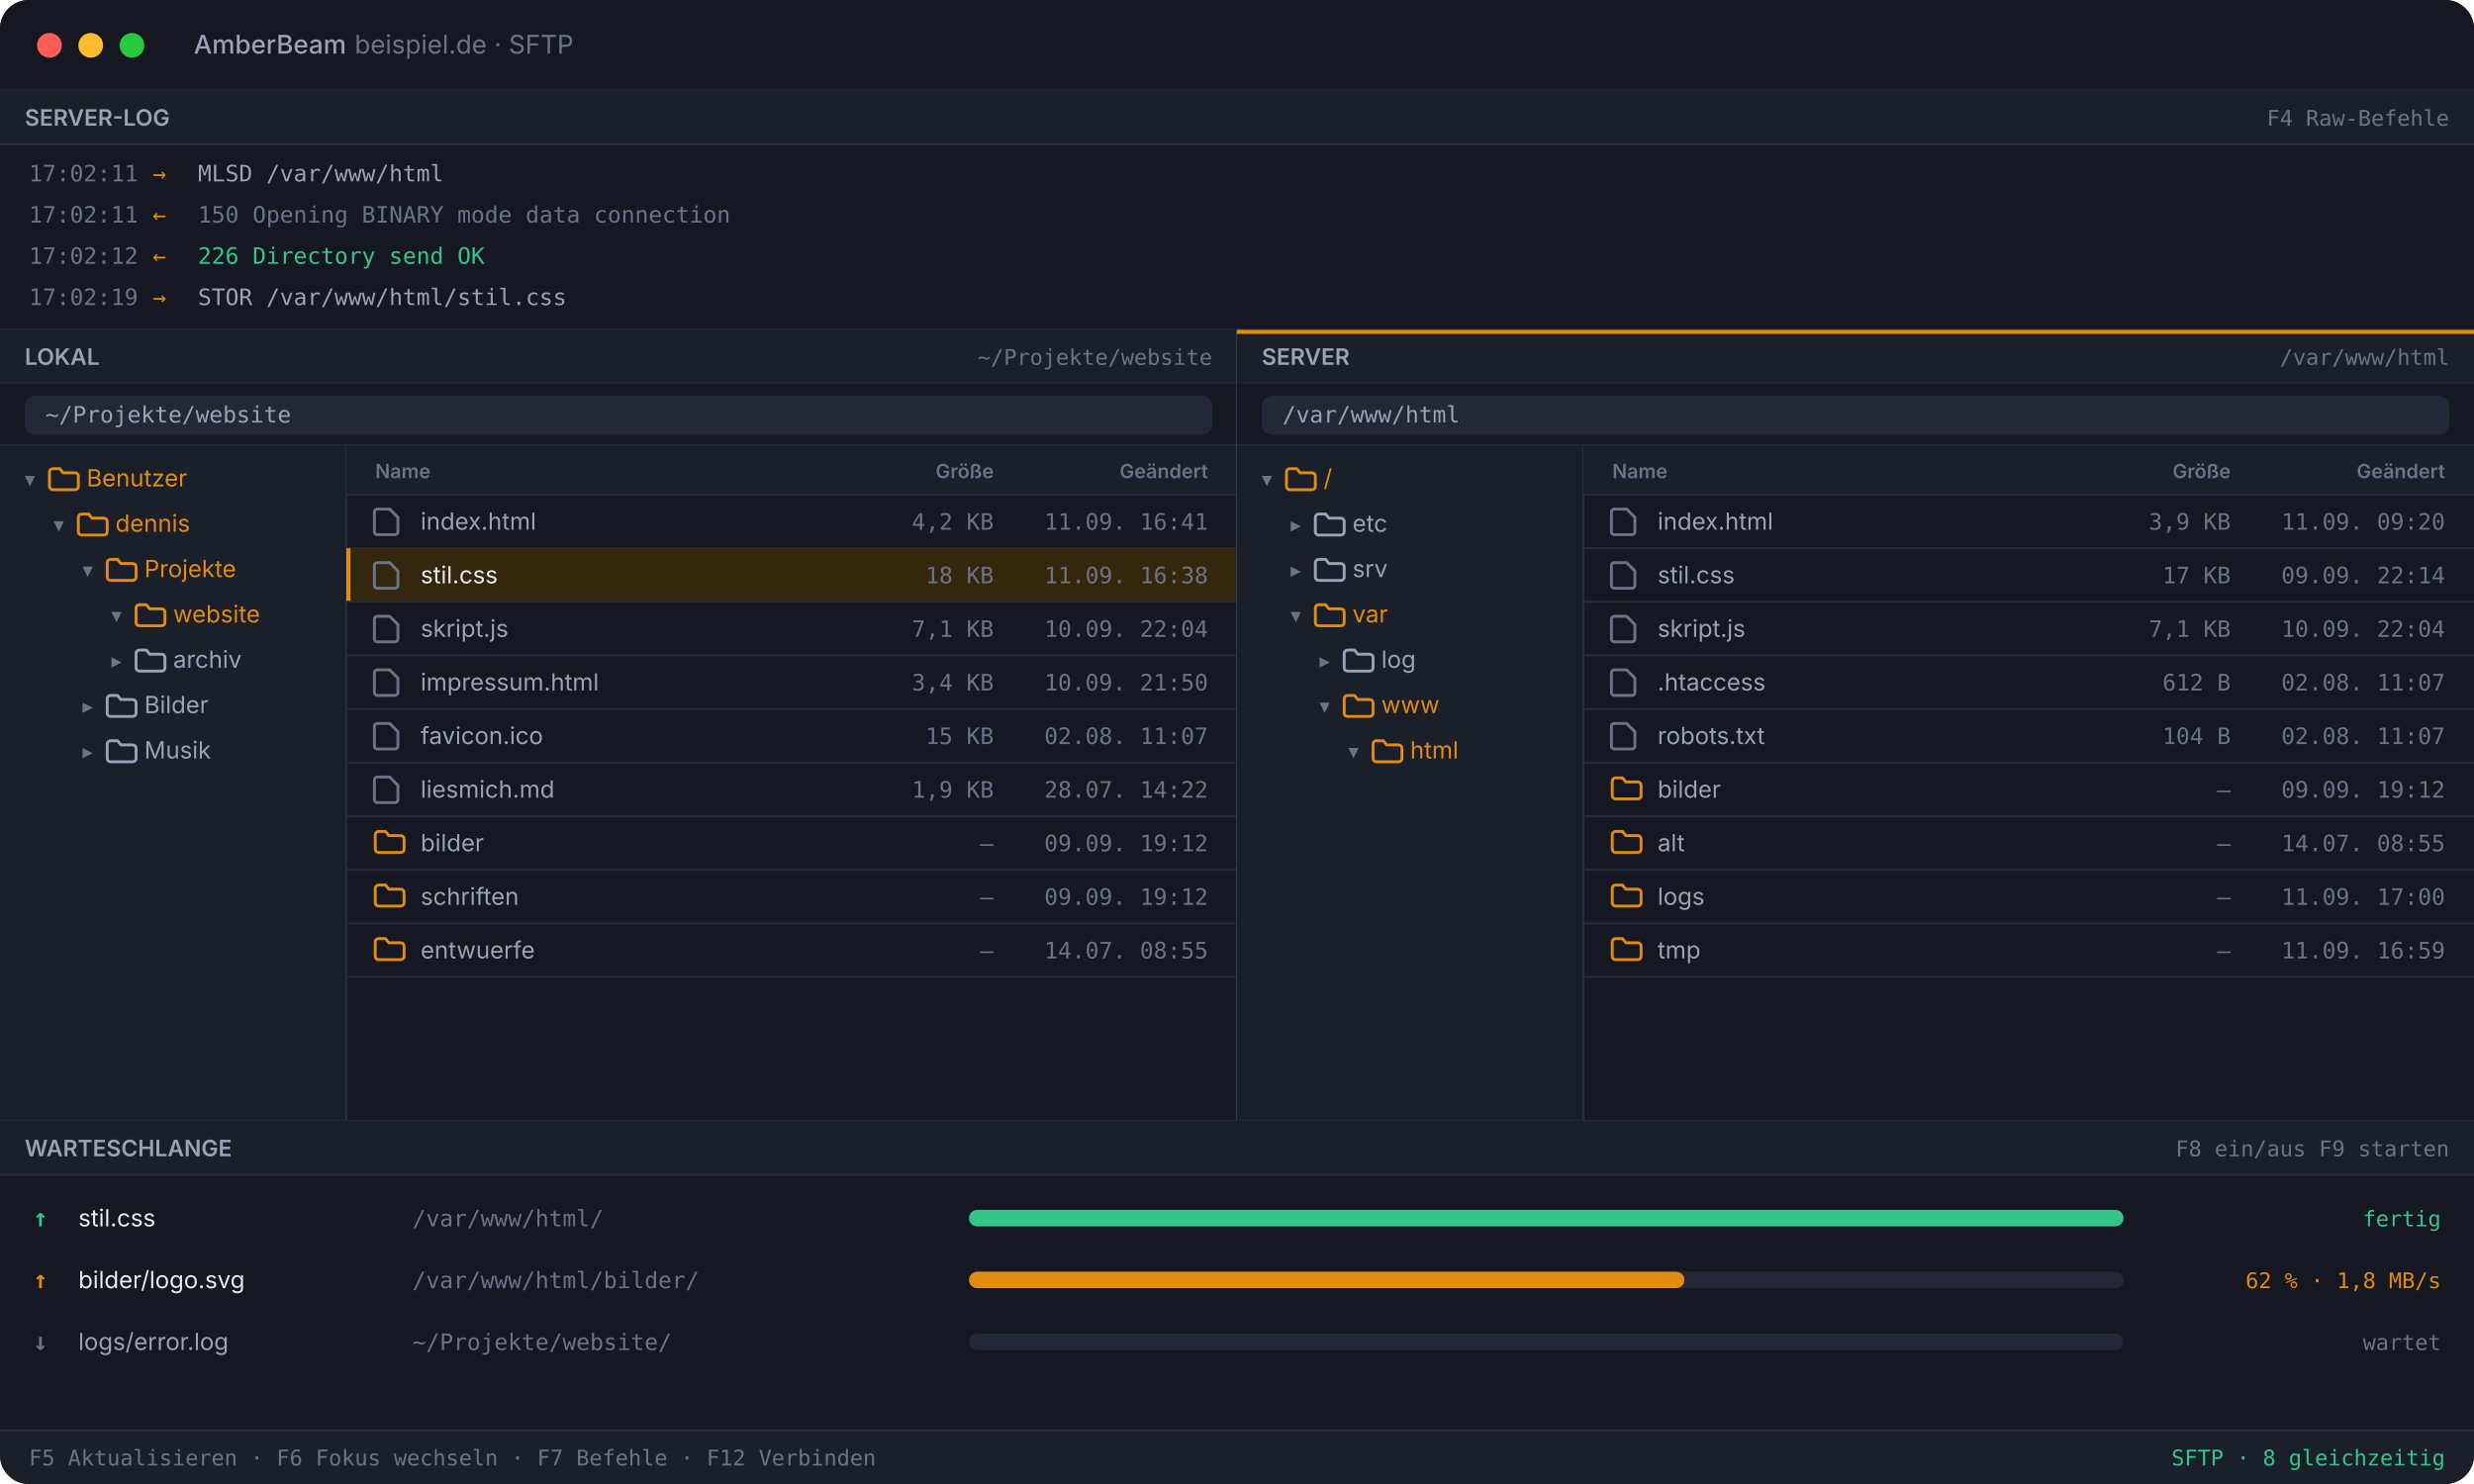
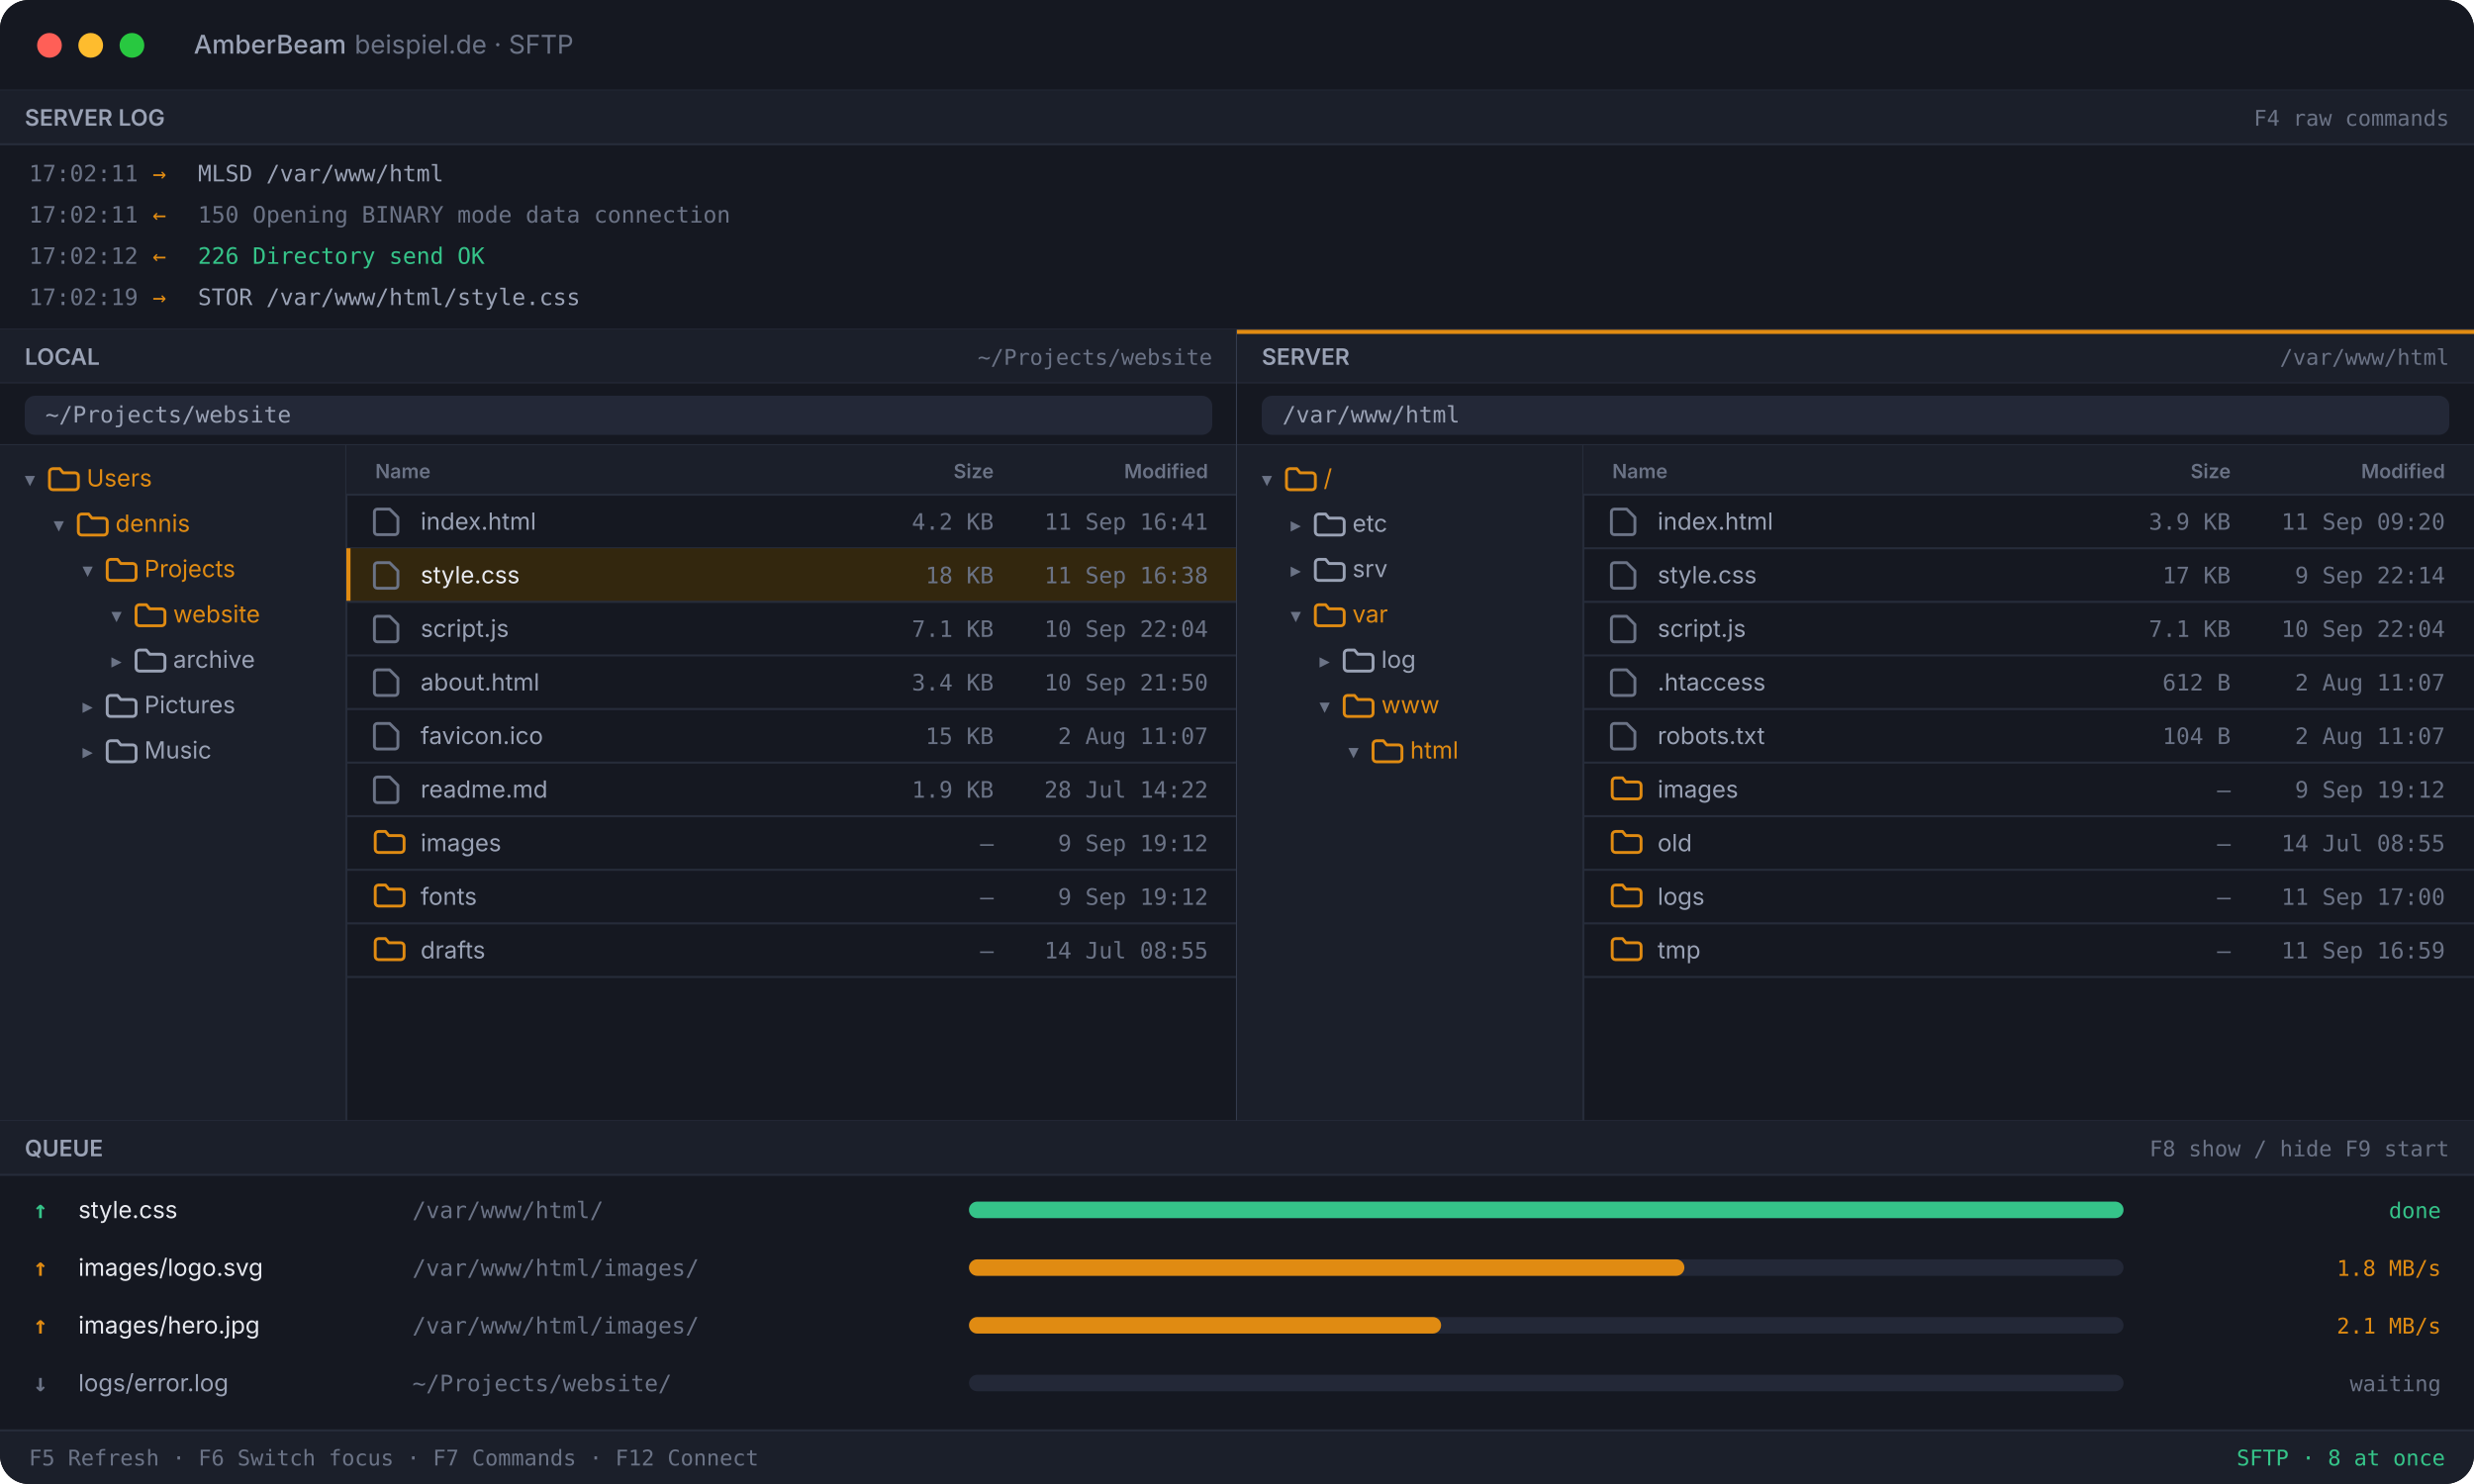
- <svg xmlns="http://www.w3.org/2000/svg" viewBox="0 0 1200 720" width="1200" height="720" role="img" aria-label="AmberBeam window with the server log on top, two file panes in the middle and the transfer queue at the bottom, dark and light side by side">
+ <svg xmlns="http://www.w3.org/2000/svg" viewBox="0 0 1200 720" width="1200" height="720" role="img" aria-label="AmberBeam window layout: server log on top, local files with folder tree on the left, the server on the right, transfer queue at the bottom, dark and light side by side">
  <defs>
    <linearGradient id="accent" x1="0" y1="0" x2="0" y2="1">
      <stop offset="0" stop-color="#f7a824" />
      <stop offset="1" stop-color="#c4720a" />
    </linearGradient>
    <clipPath id="round">
      <rect x="0" y="0" width="1200" height="720" rx="14" />
    </clipPath>
  </defs>
  <g clip-path="url(#round)" font-family="-apple-system, BlinkMacSystemFont, 'Segoe UI', Inter, sans-serif">
    <rect x="0" y="0" width="1200" height="720" rx="0" fill="#0d0f14" />
    <rect x="0" y="0" width="1200" height="44" rx="0" fill="#151821" />
    <line x1="0" y1="44" x2="1200" y2="44" stroke="#262c3a" stroke-width="1" />
    <circle cx="24" cy="22" r="6" fill="#ff5f57" />
    <circle cx="44" cy="22" r="6" fill="#febc2e" />
    <circle cx="64" cy="22" r="6" fill="#28c840" />
    <text x="94" y="26" fill="#9aa2b5" font-size="12.5" font-weight="500">AmberBeam</text>
    <text x="172" y="26" fill="#6b7386" font-size="12.5">beispiel.de · SFTP</text>
    <rect x="0" y="44" width="1200" height="116" rx="0" fill="#151821" />
    <rect x="0" y="44" width="1200" height="26" rx="0" fill="#1b1f2a" />
    <line x1="0" y1="70" x2="1200" y2="70" stroke="#262c3a" stroke-width="1" />
-     <text x="12" y="61" fill="#9aa2b5" font-size="11" font-weight="600">SERVER-LOG</text>
-     <text x="1188" y="61" fill="#6b7386" font-size="10.5" text-anchor="end" font-family="ui-monospace, SFMono-Regular, Menlo, monospace">F4  Raw-Befehle</text>
+     <text x="12" y="61" fill="#9aa2b5" font-size="11" font-weight="600">SERVER LOG</text>
+     <text x="1188" y="61" fill="#6b7386" font-size="10.5" text-anchor="end" font-family="ui-monospace, SFMono-Regular, Menlo, monospace">F4  raw commands</text>
    <text x="14" y="88" fill="#6b7386" font-size="11" font-family="ui-monospace, SFMono-Regular, Menlo, monospace">17:02:11</text>
    <text x="74" y="88" fill="#e08b12" font-size="11" font-family="ui-monospace, SFMono-Regular, Menlo, monospace">→</text>
    <text x="96" y="88" fill="#9aa2b5" font-size="11" font-family="ui-monospace, SFMono-Regular, Menlo, monospace">MLSD /var/www/html</text>
    <text x="14" y="108" fill="#6b7386" font-size="11" font-family="ui-monospace, SFMono-Regular, Menlo, monospace">17:02:11</text>
    <text x="74" y="108" fill="#e08b12" font-size="11" font-family="ui-monospace, SFMono-Regular, Menlo, monospace">←</text>
    <text x="96" y="108" fill="#6b7386" font-size="11" font-family="ui-monospace, SFMono-Regular, Menlo, monospace">150 Opening BINARY mode data connection</text>
    <text x="14" y="128" fill="#6b7386" font-size="11" font-family="ui-monospace, SFMono-Regular, Menlo, monospace">17:02:12</text>
    <text x="74" y="128" fill="#e08b12" font-size="11" font-family="ui-monospace, SFMono-Regular, Menlo, monospace">←</text>
    <text x="96" y="128" fill="#35c489" font-size="11" font-family="ui-monospace, SFMono-Regular, Menlo, monospace">226 Directory send OK</text>
    <text x="14" y="148" fill="#6b7386" font-size="11" font-family="ui-monospace, SFMono-Regular, Menlo, monospace">17:02:19</text>
    <text x="74" y="148" fill="#e08b12" font-size="11" font-family="ui-monospace, SFMono-Regular, Menlo, monospace">→</text>
-     <text x="96" y="148" fill="#9aa2b5" font-size="11" font-family="ui-monospace, SFMono-Regular, Menlo, monospace">STOR /var/www/html/stil.css</text>
+     <text x="96" y="148" fill="#9aa2b5" font-size="11" font-family="ui-monospace, SFMono-Regular, Menlo, monospace">STOR /var/www/html/style.css</text>
    <line x1="0" y1="160" x2="1200" y2="160" stroke="#262c3a" stroke-width="1" />
    <rect x="0" y="160" width="600" height="384" rx="0" fill="#151821" />
    <rect x="0" y="160" width="600" height="26" rx="0" fill="#1b1f2a" />
    <line x1="0" y1="186" x2="600" y2="186" stroke="#262c3a" stroke-width="1" />
-     <text x="12" y="177" fill="#9aa2b5" font-size="11" font-weight="600">LOKAL</text>
-     <text x="588" y="177" fill="#6b7386" font-size="10.5" text-anchor="end" font-family="ui-monospace, SFMono-Regular, Menlo, monospace">~/Projekte/website</text>
+     <text x="12" y="177" fill="#9aa2b5" font-size="11" font-weight="600">LOCAL</text>
+     <text x="588" y="177" fill="#6b7386" font-size="10.5" text-anchor="end" font-family="ui-monospace, SFMono-Regular, Menlo, monospace">~/Projects/website</text>
    <rect x="0" y="186" width="600" height="30" rx="0" fill="#151821" />
    <line x1="0" y1="216" x2="600" y2="216" stroke="#262c3a" stroke-width="1" />
    <rect x="12" y="192" width="576" height="19" rx="5" fill="#232837" />
-     <text x="22" y="205" fill="#9aa2b5" font-size="11" font-family="ui-monospace, SFMono-Regular, Menlo, monospace">~/Projekte/website</text>
+     <text x="22" y="205" fill="#9aa2b5" font-size="11" font-family="ui-monospace, SFMono-Regular, Menlo, monospace">~/Projects/website</text>
    <rect x="0" y="216" width="168" height="328" rx="0" fill="#1b1f2a" />
    <line x1="168" y1="216" x2="168" y2="544" stroke="#262c3a" stroke-width="1" />
    <text x="12" y="236" fill="#6b7386" font-size="10">▾</text>
    <path d="M24 236v-7a1.6 1.6 0 0 1 1.6-1.6h3.4l1.6 2h5.8a1.6 1.6 0 0 1 1.6 1.6v5a1.6 1.6 0 0 1-1.6 1.6H25.6A1.6 1.6 0 0 1 24 236z" fill="none" stroke="#e08b12" stroke-width="1.4" stroke-linejoin="round" />
-     <text x="42" y="236" fill="#e08b12" font-size="11.5">Benutzer</text>
+     <text x="42" y="236" fill="#e08b12" font-size="11.5">Users</text>
    <text x="26" y="258" fill="#6b7386" font-size="10">▾</text>
    <path d="M38 258v-7a1.6 1.6 0 0 1 1.6-1.6h3.4l1.6 2h5.8a1.6 1.6 0 0 1 1.6 1.6v5a1.6 1.6 0 0 1-1.6 1.6H39.6A1.6 1.6 0 0 1 38 258z" fill="none" stroke="#e08b12" stroke-width="1.4" stroke-linejoin="round" />
    <text x="56" y="258" fill="#e08b12" font-size="11.5">dennis</text>
    <text x="40" y="280" fill="#6b7386" font-size="10">▾</text>
    <path d="M52 280v-7a1.6 1.6 0 0 1 1.6-1.6h3.4l1.6 2h5.8a1.6 1.6 0 0 1 1.6 1.6v5a1.6 1.6 0 0 1-1.6 1.6H53.6A1.6 1.6 0 0 1 52 280z" fill="none" stroke="#e08b12" stroke-width="1.4" stroke-linejoin="round" />
-     <text x="70" y="280" fill="#e08b12" font-size="11.5">Projekte</text>
+     <text x="70" y="280" fill="#e08b12" font-size="11.5">Projects</text>
    <text x="54" y="302" fill="#6b7386" font-size="10">▾</text>
    <path d="M66 302v-7a1.6 1.6 0 0 1 1.6-1.6h3.4l1.6 2h5.8a1.6 1.6 0 0 1 1.6 1.6v5a1.6 1.6 0 0 1-1.6 1.6H67.6A1.6 1.6 0 0 1 66 302z" fill="none" stroke="#e08b12" stroke-width="1.4" stroke-linejoin="round" />
    <text x="84" y="302" fill="#e08b12" font-size="11.5">website</text>
    <text x="54" y="324" fill="#6b7386" font-size="10">▸</text>
    <path d="M66 324v-7a1.6 1.6 0 0 1 1.6-1.6h3.4l1.6 2h5.8a1.6 1.6 0 0 1 1.6 1.6v5a1.6 1.6 0 0 1-1.6 1.6H67.6A1.6 1.6 0 0 1 66 324z" fill="none" stroke="#9aa2b5" stroke-width="1.4" stroke-linejoin="round" />
-     <text x="84" y="324" fill="#9aa2b5" font-size="11.5">archiv</text>
+     <text x="84" y="324" fill="#9aa2b5" font-size="11.5">archive</text>
    <text x="40" y="346" fill="#6b7386" font-size="10">▸</text>
    <path d="M52 346v-7a1.6 1.6 0 0 1 1.6-1.6h3.4l1.6 2h5.8a1.6 1.6 0 0 1 1.6 1.6v5a1.6 1.6 0 0 1-1.6 1.6H53.6A1.6 1.6 0 0 1 52 346z" fill="none" stroke="#9aa2b5" stroke-width="1.4" stroke-linejoin="round" />
-     <text x="70" y="346" fill="#9aa2b5" font-size="11.5">Bilder</text>
+     <text x="70" y="346" fill="#9aa2b5" font-size="11.5">Pictures</text>
    <text x="40" y="368" fill="#6b7386" font-size="10">▸</text>
    <path d="M52 368v-7a1.6 1.6 0 0 1 1.6-1.6h3.4l1.6 2h5.8a1.6 1.6 0 0 1 1.6 1.6v5a1.6 1.6 0 0 1-1.6 1.6H53.6A1.6 1.6 0 0 1 52 368z" fill="none" stroke="#9aa2b5" stroke-width="1.4" stroke-linejoin="round" />
-     <text x="70" y="368" fill="#9aa2b5" font-size="11.5">Musik</text>
+     <text x="70" y="368" fill="#9aa2b5" font-size="11.5">Music</text>
    <rect x="168" y="216" width="432" height="24" rx="0" fill="#1b1f2a" />
    <line x1="168" y1="240" x2="600" y2="240" stroke="#262c3a" stroke-width="1" />
    <text x="182" y="232" fill="#6b7386" font-size="9.5" font-weight="600">Name</text>
-     <text x="482" y="232" fill="#6b7386" font-size="9.5" font-weight="600" text-anchor="end">Größe</text>
-     <text x="586" y="232" fill="#6b7386" font-size="9.5" font-weight="600" text-anchor="end">Geändert</text>
+     <text x="482" y="232" fill="#6b7386" font-size="9.5" font-weight="600" text-anchor="end">Size</text>
+     <text x="586" y="232" fill="#6b7386" font-size="9.5" font-weight="600" text-anchor="end">Modified</text>
    <path d="M183 247h6l4 4v7a1.4 1.4 0 0 1-1.4 1.4H183A1.4 1.4 0 0 1 181.6 258V248.4A1.4 1.4 0 0 1 183 247z" fill="none" stroke="#6b7386" stroke-width="1.4" stroke-linejoin="round" />
    <text x="204" y="257" fill="#9aa2b5" font-size="11.5">index.html</text>
-     <text x="482" y="257" fill="#6b7386" font-size="11" text-anchor="end" font-family="ui-monospace, SFMono-Regular, Menlo, monospace">4,2 KB</text>
-     <text x="586" y="257" fill="#6b7386" font-size="11" text-anchor="end" font-family="ui-monospace, SFMono-Regular, Menlo, monospace">11.09. 16:41</text>
+     <text x="482" y="257" fill="#6b7386" font-size="11" text-anchor="end" font-family="ui-monospace, SFMono-Regular, Menlo, monospace">4.2 KB</text>
+     <text x="586" y="257" fill="#6b7386" font-size="11" text-anchor="end" font-family="ui-monospace, SFMono-Regular, Menlo, monospace">11 Sep 16:41</text>
    <line x1="168" y1="266" x2="600" y2="266" stroke="#262c3a" stroke-width="1" />
    <rect x="168" y="266" width="432" height="26" rx="0" fill="#33270e" />
    <rect x="168" y="266" width="2" height="26" rx="0" fill="#e08b12" />
    <path d="M183 273h6l4 4v7a1.4 1.4 0 0 1-1.4 1.4H183A1.4 1.4 0 0 1 181.6 284V274.4A1.4 1.4 0 0 1 183 273z" fill="none" stroke="#6b7386" stroke-width="1.4" stroke-linejoin="round" />
-     <text x="204" y="283" fill="#e8eaf0" font-size="11.5">stil.css</text>
+     <text x="204" y="283" fill="#e8eaf0" font-size="11.5">style.css</text>
    <text x="482" y="283" fill="#6b7386" font-size="11" text-anchor="end" font-family="ui-monospace, SFMono-Regular, Menlo, monospace">18 KB</text>
-     <text x="586" y="283" fill="#6b7386" font-size="11" text-anchor="end" font-family="ui-monospace, SFMono-Regular, Menlo, monospace">11.09. 16:38</text>
+     <text x="586" y="283" fill="#6b7386" font-size="11" text-anchor="end" font-family="ui-monospace, SFMono-Regular, Menlo, monospace">11 Sep 16:38</text>
    <line x1="168" y1="292" x2="600" y2="292" stroke="#262c3a" stroke-width="1" />
    <path d="M183 299h6l4 4v7a1.4 1.4 0 0 1-1.4 1.4H183A1.4 1.4 0 0 1 181.6 310V300.4A1.4 1.4 0 0 1 183 299z" fill="none" stroke="#6b7386" stroke-width="1.4" stroke-linejoin="round" />
-     <text x="204" y="309" fill="#9aa2b5" font-size="11.5">skript.js</text>
-     <text x="482" y="309" fill="#6b7386" font-size="11" text-anchor="end" font-family="ui-monospace, SFMono-Regular, Menlo, monospace">7,1 KB</text>
-     <text x="586" y="309" fill="#6b7386" font-size="11" text-anchor="end" font-family="ui-monospace, SFMono-Regular, Menlo, monospace">10.09. 22:04</text>
+     <text x="204" y="309" fill="#9aa2b5" font-size="11.5">script.js</text>
+     <text x="482" y="309" fill="#6b7386" font-size="11" text-anchor="end" font-family="ui-monospace, SFMono-Regular, Menlo, monospace">7.1 KB</text>
+     <text x="586" y="309" fill="#6b7386" font-size="11" text-anchor="end" font-family="ui-monospace, SFMono-Regular, Menlo, monospace">10 Sep 22:04</text>
    <line x1="168" y1="318" x2="600" y2="318" stroke="#262c3a" stroke-width="1" />
    <path d="M183 325h6l4 4v7a1.4 1.4 0 0 1-1.4 1.4H183A1.4 1.4 0 0 1 181.6 336V326.4A1.4 1.4 0 0 1 183 325z" fill="none" stroke="#6b7386" stroke-width="1.4" stroke-linejoin="round" />
-     <text x="204" y="335" fill="#9aa2b5" font-size="11.5">impressum.html</text>
-     <text x="482" y="335" fill="#6b7386" font-size="11" text-anchor="end" font-family="ui-monospace, SFMono-Regular, Menlo, monospace">3,4 KB</text>
-     <text x="586" y="335" fill="#6b7386" font-size="11" text-anchor="end" font-family="ui-monospace, SFMono-Regular, Menlo, monospace">10.09. 21:50</text>
+     <text x="204" y="335" fill="#9aa2b5" font-size="11.5">about.html</text>
+     <text x="482" y="335" fill="#6b7386" font-size="11" text-anchor="end" font-family="ui-monospace, SFMono-Regular, Menlo, monospace">3.4 KB</text>
+     <text x="586" y="335" fill="#6b7386" font-size="11" text-anchor="end" font-family="ui-monospace, SFMono-Regular, Menlo, monospace">10 Sep 21:50</text>
    <line x1="168" y1="344" x2="600" y2="344" stroke="#262c3a" stroke-width="1" />
    <path d="M183 351h6l4 4v7a1.4 1.4 0 0 1-1.4 1.4H183A1.4 1.4 0 0 1 181.6 362V352.4A1.4 1.4 0 0 1 183 351z" fill="none" stroke="#6b7386" stroke-width="1.4" stroke-linejoin="round" />
    <text x="204" y="361" fill="#9aa2b5" font-size="11.5">favicon.ico</text>
    <text x="482" y="361" fill="#6b7386" font-size="11" text-anchor="end" font-family="ui-monospace, SFMono-Regular, Menlo, monospace">15 KB</text>
-     <text x="586" y="361" fill="#6b7386" font-size="11" text-anchor="end" font-family="ui-monospace, SFMono-Regular, Menlo, monospace">02.08. 11:07</text>
+     <text x="586" y="361" fill="#6b7386" font-size="11" text-anchor="end" font-family="ui-monospace, SFMono-Regular, Menlo, monospace">2 Aug 11:07</text>
    <line x1="168" y1="370" x2="600" y2="370" stroke="#262c3a" stroke-width="1" />
    <path d="M183 377h6l4 4v7a1.4 1.4 0 0 1-1.4 1.4H183A1.4 1.4 0 0 1 181.6 388V378.4A1.4 1.4 0 0 1 183 377z" fill="none" stroke="#6b7386" stroke-width="1.4" stroke-linejoin="round" />
-     <text x="204" y="387" fill="#9aa2b5" font-size="11.5">liesmich.md</text>
-     <text x="482" y="387" fill="#6b7386" font-size="11" text-anchor="end" font-family="ui-monospace, SFMono-Regular, Menlo, monospace">1,9 KB</text>
-     <text x="586" y="387" fill="#6b7386" font-size="11" text-anchor="end" font-family="ui-monospace, SFMono-Regular, Menlo, monospace">28.07. 14:22</text>
+     <text x="204" y="387" fill="#9aa2b5" font-size="11.5">readme.md</text>
+     <text x="482" y="387" fill="#6b7386" font-size="11" text-anchor="end" font-family="ui-monospace, SFMono-Regular, Menlo, monospace">1.9 KB</text>
+     <text x="586" y="387" fill="#6b7386" font-size="11" text-anchor="end" font-family="ui-monospace, SFMono-Regular, Menlo, monospace">28 Jul 14:22</text>
    <line x1="168" y1="396" x2="600" y2="396" stroke="#262c3a" stroke-width="1" />
    <path d="M182 412v-7a1.6 1.6 0 0 1 1.6-1.6h3.4l1.6 2h5.8a1.6 1.6 0 0 1 1.6 1.6v5a1.6 1.6 0 0 1-1.6 1.6H183.6A1.6 1.6 0 0 1 182 412z" fill="none" stroke="#e08b12" stroke-width="1.4" stroke-linejoin="round" />
-     <text x="204" y="413" fill="#9aa2b5" font-size="11.5">bilder</text>
+     <text x="204" y="413" fill="#9aa2b5" font-size="11.5">images</text>
    <text x="482" y="413" fill="#6b7386" font-size="11" text-anchor="end" font-family="ui-monospace, SFMono-Regular, Menlo, monospace">—</text>
-     <text x="586" y="413" fill="#6b7386" font-size="11" text-anchor="end" font-family="ui-monospace, SFMono-Regular, Menlo, monospace">09.09. 19:12</text>
+     <text x="586" y="413" fill="#6b7386" font-size="11" text-anchor="end" font-family="ui-monospace, SFMono-Regular, Menlo, monospace">9 Sep 19:12</text>
    <line x1="168" y1="422" x2="600" y2="422" stroke="#262c3a" stroke-width="1" />
    <path d="M182 438v-7a1.6 1.6 0 0 1 1.6-1.6h3.4l1.6 2h5.8a1.6 1.6 0 0 1 1.6 1.6v5a1.6 1.6 0 0 1-1.6 1.6H183.6A1.6 1.6 0 0 1 182 438z" fill="none" stroke="#e08b12" stroke-width="1.4" stroke-linejoin="round" />
-     <text x="204" y="439" fill="#9aa2b5" font-size="11.5">schriften</text>
+     <text x="204" y="439" fill="#9aa2b5" font-size="11.5">fonts</text>
    <text x="482" y="439" fill="#6b7386" font-size="11" text-anchor="end" font-family="ui-monospace, SFMono-Regular, Menlo, monospace">—</text>
-     <text x="586" y="439" fill="#6b7386" font-size="11" text-anchor="end" font-family="ui-monospace, SFMono-Regular, Menlo, monospace">09.09. 19:12</text>
+     <text x="586" y="439" fill="#6b7386" font-size="11" text-anchor="end" font-family="ui-monospace, SFMono-Regular, Menlo, monospace">9 Sep 19:12</text>
    <line x1="168" y1="448" x2="600" y2="448" stroke="#262c3a" stroke-width="1" />
    <path d="M182 464v-7a1.6 1.6 0 0 1 1.6-1.6h3.4l1.6 2h5.8a1.6 1.6 0 0 1 1.6 1.6v5a1.6 1.6 0 0 1-1.6 1.6H183.6A1.6 1.6 0 0 1 182 464z" fill="none" stroke="#e08b12" stroke-width="1.4" stroke-linejoin="round" />
-     <text x="204" y="465" fill="#9aa2b5" font-size="11.5">entwuerfe</text>
+     <text x="204" y="465" fill="#9aa2b5" font-size="11.5">drafts</text>
    <text x="482" y="465" fill="#6b7386" font-size="11" text-anchor="end" font-family="ui-monospace, SFMono-Regular, Menlo, monospace">—</text>
-     <text x="586" y="465" fill="#6b7386" font-size="11" text-anchor="end" font-family="ui-monospace, SFMono-Regular, Menlo, monospace">14.07. 08:55</text>
+     <text x="586" y="465" fill="#6b7386" font-size="11" text-anchor="end" font-family="ui-monospace, SFMono-Regular, Menlo, monospace">14 Jul 08:55</text>
    <line x1="168" y1="474" x2="600" y2="474" stroke="#262c3a" stroke-width="1" />
    <line x1="600" y1="160" x2="600" y2="544" stroke="#343b4d" stroke-width="1" />
    <rect x="600" y="160" width="600" height="384" rx="0" fill="#151821" />
    <rect x="600" y="160" width="600" height="26" rx="0" fill="#1b1f2a" />
    <line x1="600" y1="186" x2="1200" y2="186" stroke="#262c3a" stroke-width="1" />
    <text x="612" y="177" fill="#9aa2b5" font-size="11" font-weight="600">SERVER</text>
    <text x="1188" y="177" fill="#6b7386" font-size="10.5" text-anchor="end" font-family="ui-monospace, SFMono-Regular, Menlo, monospace">/var/www/html</text>
    <rect x="600" y="186" width="600" height="30" rx="0" fill="#151821" />
    <line x1="600" y1="216" x2="1200" y2="216" stroke="#262c3a" stroke-width="1" />
    <rect x="612" y="192" width="576" height="19" rx="5" fill="#232837" />
    <text x="622" y="205" fill="#9aa2b5" font-size="11" font-family="ui-monospace, SFMono-Regular, Menlo, monospace">/var/www/html</text>
    <rect x="600" y="216" width="168" height="328" rx="0" fill="#1b1f2a" />
    <line x1="768" y1="216" x2="768" y2="544" stroke="#262c3a" stroke-width="1" />
    <text x="612" y="236" fill="#6b7386" font-size="10">▾</text>
    <path d="M624 236v-7a1.6 1.6 0 0 1 1.6-1.6h3.4l1.6 2h5.8a1.6 1.6 0 0 1 1.6 1.6v5a1.6 1.6 0 0 1-1.6 1.6H625.6A1.6 1.6 0 0 1 624 236z" fill="none" stroke="#e08b12" stroke-width="1.4" stroke-linejoin="round" />
    <text x="642" y="236" fill="#e08b12" font-size="11.5">/</text>
    <text x="626" y="258" fill="#6b7386" font-size="10">▸</text>
    <path d="M638 258v-7a1.6 1.6 0 0 1 1.6-1.6h3.4l1.6 2h5.8a1.6 1.6 0 0 1 1.6 1.6v5a1.6 1.6 0 0 1-1.6 1.6H639.6A1.6 1.6 0 0 1 638 258z" fill="none" stroke="#9aa2b5" stroke-width="1.4" stroke-linejoin="round" />
    <text x="656" y="258" fill="#9aa2b5" font-size="11.5">etc</text>
    <text x="626" y="280" fill="#6b7386" font-size="10">▸</text>
    <path d="M638 280v-7a1.6 1.6 0 0 1 1.6-1.6h3.4l1.6 2h5.8a1.6 1.6 0 0 1 1.6 1.6v5a1.6 1.6 0 0 1-1.6 1.6H639.6A1.6 1.6 0 0 1 638 280z" fill="none" stroke="#9aa2b5" stroke-width="1.4" stroke-linejoin="round" />
    <text x="656" y="280" fill="#9aa2b5" font-size="11.5">srv</text>
    <text x="626" y="302" fill="#6b7386" font-size="10">▾</text>
    <path d="M638 302v-7a1.6 1.6 0 0 1 1.6-1.6h3.4l1.6 2h5.8a1.6 1.6 0 0 1 1.6 1.6v5a1.6 1.6 0 0 1-1.6 1.6H639.6A1.6 1.6 0 0 1 638 302z" fill="none" stroke="#e08b12" stroke-width="1.4" stroke-linejoin="round" />
    <text x="656" y="302" fill="#e08b12" font-size="11.5">var</text>
    <text x="640" y="324" fill="#6b7386" font-size="10">▸</text>
    <path d="M652 324v-7a1.6 1.6 0 0 1 1.6-1.6h3.4l1.6 2h5.8a1.6 1.6 0 0 1 1.6 1.6v5a1.6 1.6 0 0 1-1.6 1.6H653.6A1.6 1.6 0 0 1 652 324z" fill="none" stroke="#9aa2b5" stroke-width="1.4" stroke-linejoin="round" />
    <text x="670" y="324" fill="#9aa2b5" font-size="11.5">log</text>
    <text x="640" y="346" fill="#6b7386" font-size="10">▾</text>
    <path d="M652 346v-7a1.6 1.6 0 0 1 1.6-1.6h3.4l1.6 2h5.8a1.6 1.6 0 0 1 1.6 1.6v5a1.6 1.6 0 0 1-1.6 1.6H653.6A1.6 1.6 0 0 1 652 346z" fill="none" stroke="#e08b12" stroke-width="1.4" stroke-linejoin="round" />
    <text x="670" y="346" fill="#e08b12" font-size="11.5">www</text>
    <text x="654" y="368" fill="#6b7386" font-size="10">▾</text>
    <path d="M666 368v-7a1.6 1.6 0 0 1 1.6-1.6h3.4l1.6 2h5.8a1.6 1.6 0 0 1 1.6 1.6v5a1.6 1.6 0 0 1-1.6 1.6H667.6A1.6 1.6 0 0 1 666 368z" fill="none" stroke="#e08b12" stroke-width="1.4" stroke-linejoin="round" />
    <text x="684" y="368" fill="#e08b12" font-size="11.5">html</text>
    <rect x="768" y="216" width="432" height="24" rx="0" fill="#1b1f2a" />
    <line x1="768" y1="240" x2="1200" y2="240" stroke="#262c3a" stroke-width="1" />
    <text x="782" y="232" fill="#6b7386" font-size="9.5" font-weight="600">Name</text>
-     <text x="1082" y="232" fill="#6b7386" font-size="9.5" font-weight="600" text-anchor="end">Größe</text>
-     <text x="1186" y="232" fill="#6b7386" font-size="9.5" font-weight="600" text-anchor="end">Geändert</text>
+     <text x="1082" y="232" fill="#6b7386" font-size="9.5" font-weight="600" text-anchor="end">Size</text>
+     <text x="1186" y="232" fill="#6b7386" font-size="9.5" font-weight="600" text-anchor="end">Modified</text>
    <path d="M783 247h6l4 4v7a1.4 1.4 0 0 1-1.4 1.4H783A1.4 1.4 0 0 1 781.6 258V248.4A1.4 1.4 0 0 1 783 247z" fill="none" stroke="#6b7386" stroke-width="1.4" stroke-linejoin="round" />
    <text x="804" y="257" fill="#9aa2b5" font-size="11.5">index.html</text>
-     <text x="1082" y="257" fill="#6b7386" font-size="11" text-anchor="end" font-family="ui-monospace, SFMono-Regular, Menlo, monospace">3,9 KB</text>
-     <text x="1186" y="257" fill="#6b7386" font-size="11" text-anchor="end" font-family="ui-monospace, SFMono-Regular, Menlo, monospace">11.09. 09:20</text>
+     <text x="1082" y="257" fill="#6b7386" font-size="11" text-anchor="end" font-family="ui-monospace, SFMono-Regular, Menlo, monospace">3.9 KB</text>
+     <text x="1186" y="257" fill="#6b7386" font-size="11" text-anchor="end" font-family="ui-monospace, SFMono-Regular, Menlo, monospace">11 Sep 09:20</text>
    <line x1="768" y1="266" x2="1200" y2="266" stroke="#262c3a" stroke-width="1" />
    <path d="M783 273h6l4 4v7a1.4 1.4 0 0 1-1.4 1.4H783A1.4 1.4 0 0 1 781.6 284V274.4A1.4 1.4 0 0 1 783 273z" fill="none" stroke="#6b7386" stroke-width="1.4" stroke-linejoin="round" />
-     <text x="804" y="283" fill="#9aa2b5" font-size="11.5">stil.css</text>
+     <text x="804" y="283" fill="#9aa2b5" font-size="11.5">style.css</text>
    <text x="1082" y="283" fill="#6b7386" font-size="11" text-anchor="end" font-family="ui-monospace, SFMono-Regular, Menlo, monospace">17 KB</text>
-     <text x="1186" y="283" fill="#6b7386" font-size="11" text-anchor="end" font-family="ui-monospace, SFMono-Regular, Menlo, monospace">09.09. 22:14</text>
+     <text x="1186" y="283" fill="#6b7386" font-size="11" text-anchor="end" font-family="ui-monospace, SFMono-Regular, Menlo, monospace">9 Sep 22:14</text>
    <line x1="768" y1="292" x2="1200" y2="292" stroke="#262c3a" stroke-width="1" />
    <path d="M783 299h6l4 4v7a1.4 1.4 0 0 1-1.4 1.4H783A1.4 1.4 0 0 1 781.6 310V300.4A1.4 1.4 0 0 1 783 299z" fill="none" stroke="#6b7386" stroke-width="1.4" stroke-linejoin="round" />
-     <text x="804" y="309" fill="#9aa2b5" font-size="11.5">skript.js</text>
-     <text x="1082" y="309" fill="#6b7386" font-size="11" text-anchor="end" font-family="ui-monospace, SFMono-Regular, Menlo, monospace">7,1 KB</text>
-     <text x="1186" y="309" fill="#6b7386" font-size="11" text-anchor="end" font-family="ui-monospace, SFMono-Regular, Menlo, monospace">10.09. 22:04</text>
+     <text x="804" y="309" fill="#9aa2b5" font-size="11.5">script.js</text>
+     <text x="1082" y="309" fill="#6b7386" font-size="11" text-anchor="end" font-family="ui-monospace, SFMono-Regular, Menlo, monospace">7.1 KB</text>
+     <text x="1186" y="309" fill="#6b7386" font-size="11" text-anchor="end" font-family="ui-monospace, SFMono-Regular, Menlo, monospace">10 Sep 22:04</text>
    <line x1="768" y1="318" x2="1200" y2="318" stroke="#262c3a" stroke-width="1" />
    <path d="M783 325h6l4 4v7a1.4 1.4 0 0 1-1.4 1.4H783A1.4 1.4 0 0 1 781.6 336V326.4A1.4 1.4 0 0 1 783 325z" fill="none" stroke="#6b7386" stroke-width="1.4" stroke-linejoin="round" />
    <text x="804" y="335" fill="#9aa2b5" font-size="11.5">.htaccess</text>
    <text x="1082" y="335" fill="#6b7386" font-size="11" text-anchor="end" font-family="ui-monospace, SFMono-Regular, Menlo, monospace">612 B</text>
-     <text x="1186" y="335" fill="#6b7386" font-size="11" text-anchor="end" font-family="ui-monospace, SFMono-Regular, Menlo, monospace">02.08. 11:07</text>
+     <text x="1186" y="335" fill="#6b7386" font-size="11" text-anchor="end" font-family="ui-monospace, SFMono-Regular, Menlo, monospace">2 Aug 11:07</text>
    <line x1="768" y1="344" x2="1200" y2="344" stroke="#262c3a" stroke-width="1" />
    <path d="M783 351h6l4 4v7a1.4 1.4 0 0 1-1.4 1.4H783A1.4 1.4 0 0 1 781.6 362V352.4A1.4 1.4 0 0 1 783 351z" fill="none" stroke="#6b7386" stroke-width="1.4" stroke-linejoin="round" />
    <text x="804" y="361" fill="#9aa2b5" font-size="11.5">robots.txt</text>
    <text x="1082" y="361" fill="#6b7386" font-size="11" text-anchor="end" font-family="ui-monospace, SFMono-Regular, Menlo, monospace">104 B</text>
-     <text x="1186" y="361" fill="#6b7386" font-size="11" text-anchor="end" font-family="ui-monospace, SFMono-Regular, Menlo, monospace">02.08. 11:07</text>
+     <text x="1186" y="361" fill="#6b7386" font-size="11" text-anchor="end" font-family="ui-monospace, SFMono-Regular, Menlo, monospace">2 Aug 11:07</text>
    <line x1="768" y1="370" x2="1200" y2="370" stroke="#262c3a" stroke-width="1" />
    <path d="M782 386v-7a1.6 1.6 0 0 1 1.6-1.6h3.4l1.6 2h5.8a1.6 1.6 0 0 1 1.6 1.6v5a1.6 1.6 0 0 1-1.6 1.6H783.6A1.6 1.6 0 0 1 782 386z" fill="none" stroke="#e08b12" stroke-width="1.4" stroke-linejoin="round" />
-     <text x="804" y="387" fill="#9aa2b5" font-size="11.5">bilder</text>
+     <text x="804" y="387" fill="#9aa2b5" font-size="11.5">images</text>
    <text x="1082" y="387" fill="#6b7386" font-size="11" text-anchor="end" font-family="ui-monospace, SFMono-Regular, Menlo, monospace">—</text>
-     <text x="1186" y="387" fill="#6b7386" font-size="11" text-anchor="end" font-family="ui-monospace, SFMono-Regular, Menlo, monospace">09.09. 19:12</text>
+     <text x="1186" y="387" fill="#6b7386" font-size="11" text-anchor="end" font-family="ui-monospace, SFMono-Regular, Menlo, monospace">9 Sep 19:12</text>
    <line x1="768" y1="396" x2="1200" y2="396" stroke="#262c3a" stroke-width="1" />
    <path d="M782 412v-7a1.6 1.6 0 0 1 1.6-1.6h3.4l1.6 2h5.8a1.6 1.6 0 0 1 1.6 1.6v5a1.6 1.6 0 0 1-1.6 1.6H783.6A1.6 1.6 0 0 1 782 412z" fill="none" stroke="#e08b12" stroke-width="1.4" stroke-linejoin="round" />
-     <text x="804" y="413" fill="#9aa2b5" font-size="11.5">alt</text>
+     <text x="804" y="413" fill="#9aa2b5" font-size="11.5">old</text>
    <text x="1082" y="413" fill="#6b7386" font-size="11" text-anchor="end" font-family="ui-monospace, SFMono-Regular, Menlo, monospace">—</text>
-     <text x="1186" y="413" fill="#6b7386" font-size="11" text-anchor="end" font-family="ui-monospace, SFMono-Regular, Menlo, monospace">14.07. 08:55</text>
+     <text x="1186" y="413" fill="#6b7386" font-size="11" text-anchor="end" font-family="ui-monospace, SFMono-Regular, Menlo, monospace">14 Jul 08:55</text>
    <line x1="768" y1="422" x2="1200" y2="422" stroke="#262c3a" stroke-width="1" />
    <path d="M782 438v-7a1.6 1.6 0 0 1 1.6-1.6h3.4l1.6 2h5.8a1.6 1.6 0 0 1 1.6 1.6v5a1.6 1.6 0 0 1-1.6 1.6H783.6A1.6 1.6 0 0 1 782 438z" fill="none" stroke="#e08b12" stroke-width="1.4" stroke-linejoin="round" />
    <text x="804" y="439" fill="#9aa2b5" font-size="11.5">logs</text>
    <text x="1082" y="439" fill="#6b7386" font-size="11" text-anchor="end" font-family="ui-monospace, SFMono-Regular, Menlo, monospace">—</text>
-     <text x="1186" y="439" fill="#6b7386" font-size="11" text-anchor="end" font-family="ui-monospace, SFMono-Regular, Menlo, monospace">11.09. 17:00</text>
+     <text x="1186" y="439" fill="#6b7386" font-size="11" text-anchor="end" font-family="ui-monospace, SFMono-Regular, Menlo, monospace">11 Sep 17:00</text>
    <line x1="768" y1="448" x2="1200" y2="448" stroke="#262c3a" stroke-width="1" />
    <path d="M782 464v-7a1.6 1.6 0 0 1 1.6-1.6h3.4l1.6 2h5.8a1.6 1.6 0 0 1 1.6 1.6v5a1.6 1.6 0 0 1-1.6 1.6H783.6A1.6 1.6 0 0 1 782 464z" fill="none" stroke="#e08b12" stroke-width="1.4" stroke-linejoin="round" />
    <text x="804" y="465" fill="#9aa2b5" font-size="11.5">tmp</text>
    <text x="1082" y="465" fill="#6b7386" font-size="11" text-anchor="end" font-family="ui-monospace, SFMono-Regular, Menlo, monospace">—</text>
-     <text x="1186" y="465" fill="#6b7386" font-size="11" text-anchor="end" font-family="ui-monospace, SFMono-Regular, Menlo, monospace">11.09. 16:59</text>
+     <text x="1186" y="465" fill="#6b7386" font-size="11" text-anchor="end" font-family="ui-monospace, SFMono-Regular, Menlo, monospace">11 Sep 16:59</text>
    <line x1="768" y1="474" x2="1200" y2="474" stroke="#262c3a" stroke-width="1" />
    <rect x="600" y="160" width="600" height="2" rx="0" fill="#e08b12" />
    <line x1="0" y1="544" x2="1200" y2="544" stroke="#262c3a" stroke-width="1" />
    <rect x="0" y="544" width="1200" height="150" rx="0" fill="#151821" />
    <rect x="0" y="544" width="1200" height="26" rx="0" fill="#1b1f2a" />
    <line x1="0" y1="570" x2="1200" y2="570" stroke="#262c3a" stroke-width="1" />
-     <text x="12" y="561" fill="#9aa2b5" font-size="11" font-weight="600">WARTESCHLANGE</text>
-     <text x="1188" y="561" fill="#6b7386" font-size="10.5" text-anchor="end" font-family="ui-monospace, SFMono-Regular, Menlo, monospace">F8  ein/aus     F9  starten</text>
-     <text x="16" y="595" fill="#35c489" font-size="12" font-weight="600" font-family="ui-monospace, SFMono-Regular, Menlo, monospace">↑</text>
-     <text x="38" y="595" fill="#e8eaf0" font-size="11.5">stil.css</text>
-     <text x="200" y="595" fill="#6b7386" font-size="11" font-family="ui-monospace, SFMono-Regular, Menlo, monospace">/var/www/html/</text>
-     <rect x="470" y="587" width="560" height="8" rx="4" fill="#232837" />
-     <rect x="470" y="587" width="560" height="8" rx="4" fill="#35c489" />
-     <text x="1184" y="595" fill="#35c489" font-size="10.5" text-anchor="end" font-family="ui-monospace, SFMono-Regular, Menlo, monospace">fertig</text>
-     <text x="16" y="625" fill="#e08b12" font-size="12" font-weight="600" font-family="ui-monospace, SFMono-Regular, Menlo, monospace">↑</text>
-     <text x="38" y="625" fill="#e8eaf0" font-size="11.5">bilder/logo.svg</text>
-     <text x="200" y="625" fill="#6b7386" font-size="11" font-family="ui-monospace, SFMono-Regular, Menlo, monospace">/var/www/html/bilder/</text>
-     <rect x="470" y="617" width="560" height="8" rx="4" fill="#232837" />
-     <rect x="470" y="617" width="347" height="8" rx="4" fill="#e08b12" />
-     <text x="1184" y="625" fill="#e08b12" font-size="10.5" text-anchor="end" font-family="ui-monospace, SFMono-Regular, Menlo, monospace">62 %  ·  1,8 MB/s</text>
-     <text x="16" y="655" fill="#6b7386" font-size="12" font-weight="600" font-family="ui-monospace, SFMono-Regular, Menlo, monospace">↓</text>
-     <text x="38" y="655" fill="#9aa2b5" font-size="11.5">logs/error.log</text>
-     <text x="200" y="655" fill="#6b7386" font-size="11" font-family="ui-monospace, SFMono-Regular, Menlo, monospace">~/Projekte/website/</text>
-     <rect x="470" y="647" width="560" height="8" rx="4" fill="#232837" />
-     <text x="1184" y="655" fill="#6b7386" font-size="10.5" text-anchor="end" font-family="ui-monospace, SFMono-Regular, Menlo, monospace">wartet</text>
+     <text x="12" y="561" fill="#9aa2b5" font-size="11" font-weight="600">QUEUE</text>
+     <text x="1188" y="561" fill="#6b7386" font-size="10.5" text-anchor="end" font-family="ui-monospace, SFMono-Regular, Menlo, monospace">F8  show / hide     F9  start</text>
+     <text x="16" y="591" fill="#35c489" font-size="12" font-weight="600" font-family="ui-monospace, SFMono-Regular, Menlo, monospace">↑</text>
+     <text x="38" y="591" fill="#e8eaf0" font-size="11.5">style.css</text>
+     <text x="200" y="591" fill="#6b7386" font-size="11" font-family="ui-monospace, SFMono-Regular, Menlo, monospace">/var/www/html/</text>
+     <rect x="470" y="583" width="560" height="8" rx="4" fill="#232837" />
+     <rect x="470" y="583" width="560" height="8" rx="4" fill="#35c489" />
+     <text x="1184" y="591" fill="#35c489" font-size="10.5" text-anchor="end" font-family="ui-monospace, SFMono-Regular, Menlo, monospace">done</text>
+     <text x="16" y="619" fill="#e08b12" font-size="12" font-weight="600" font-family="ui-monospace, SFMono-Regular, Menlo, monospace">↑</text>
+     <text x="38" y="619" fill="#e8eaf0" font-size="11.5">images/logo.svg</text>
+     <text x="200" y="619" fill="#6b7386" font-size="11" font-family="ui-monospace, SFMono-Regular, Menlo, monospace">/var/www/html/images/</text>
+     <rect x="470" y="611" width="560" height="8" rx="4" fill="#232837" />
+     <rect x="470" y="611" width="347" height="8" rx="4" fill="#e08b12" />
+     <text x="1184" y="619" fill="#e08b12" font-size="10.5" text-anchor="end" font-family="ui-monospace, SFMono-Regular, Menlo, monospace">1.8 MB/s</text>
+     <text x="16" y="647" fill="#e08b12" font-size="12" font-weight="600" font-family="ui-monospace, SFMono-Regular, Menlo, monospace">↑</text>
+     <text x="38" y="647" fill="#e8eaf0" font-size="11.5">images/hero.jpg</text>
+     <text x="200" y="647" fill="#6b7386" font-size="11" font-family="ui-monospace, SFMono-Regular, Menlo, monospace">/var/www/html/images/</text>
+     <rect x="470" y="639" width="560" height="8" rx="4" fill="#232837" />
+     <rect x="470" y="639" width="229" height="8" rx="4" fill="#e08b12" />
+     <text x="1184" y="647" fill="#e08b12" font-size="10.5" text-anchor="end" font-family="ui-monospace, SFMono-Regular, Menlo, monospace">2.1 MB/s</text>
+     <text x="16" y="675" fill="#6b7386" font-size="12" font-weight="600" font-family="ui-monospace, SFMono-Regular, Menlo, monospace">↓</text>
+     <text x="38" y="675" fill="#9aa2b5" font-size="11.5">logs/error.log</text>
+     <text x="200" y="675" fill="#6b7386" font-size="11" font-family="ui-monospace, SFMono-Regular, Menlo, monospace">~/Projects/website/</text>
+     <rect x="470" y="667" width="560" height="8" rx="4" fill="#232837" />
+     <text x="1184" y="675" fill="#6b7386" font-size="10.5" text-anchor="end" font-family="ui-monospace, SFMono-Regular, Menlo, monospace">waiting</text>
    <rect x="0" y="694" width="1200" height="26" rx="0" fill="#1b1f2a" />
    <line x1="0" y1="694" x2="1200" y2="694" stroke="#262c3a" stroke-width="1" />
-     <text x="14" y="711" fill="#6b7386" font-size="10.5" font-family="ui-monospace, SFMono-Regular, Menlo, monospace">F5 Aktualisieren   ·   F6 Fokus wechseln   ·   F7 Befehle   ·   F12 Verbinden</text>
-     <text x="1186" y="711" fill="#35c489" font-size="10.5" text-anchor="end" font-family="ui-monospace, SFMono-Regular, Menlo, monospace">SFTP  ·  8 gleichzeitig</text>
+     <text x="14" y="711" fill="#6b7386" font-size="10.5" font-family="ui-monospace, SFMono-Regular, Menlo, monospace">F5 Refresh   ·   F6 Switch focus   ·   F7 Commands   ·   F12 Connect</text>
+     <text x="1186" y="711" fill="#35c489" font-size="10.5" text-anchor="end" font-family="ui-monospace, SFMono-Regular, Menlo, monospace">SFTP  ·  8 at once</text>
  </g>
</svg>
